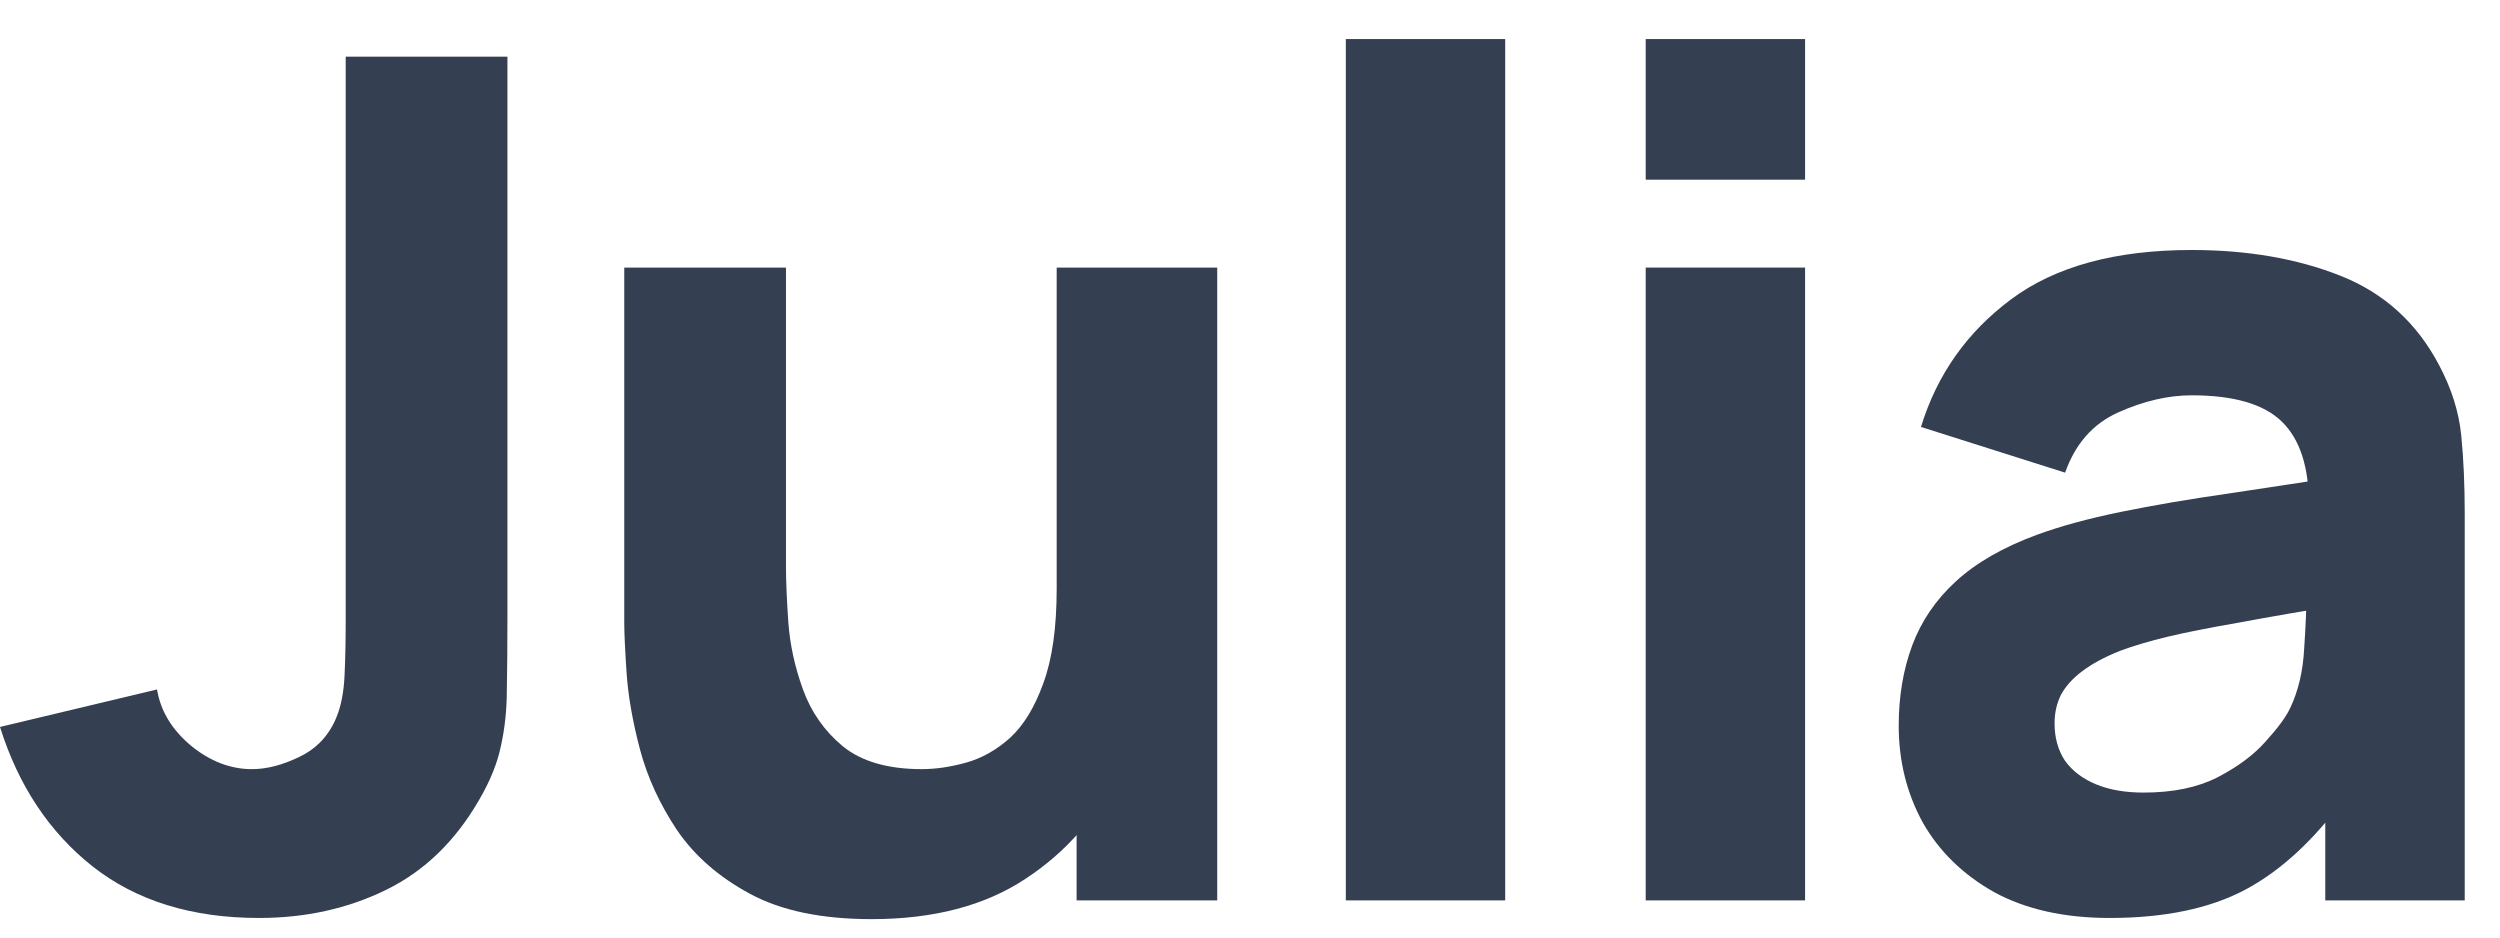
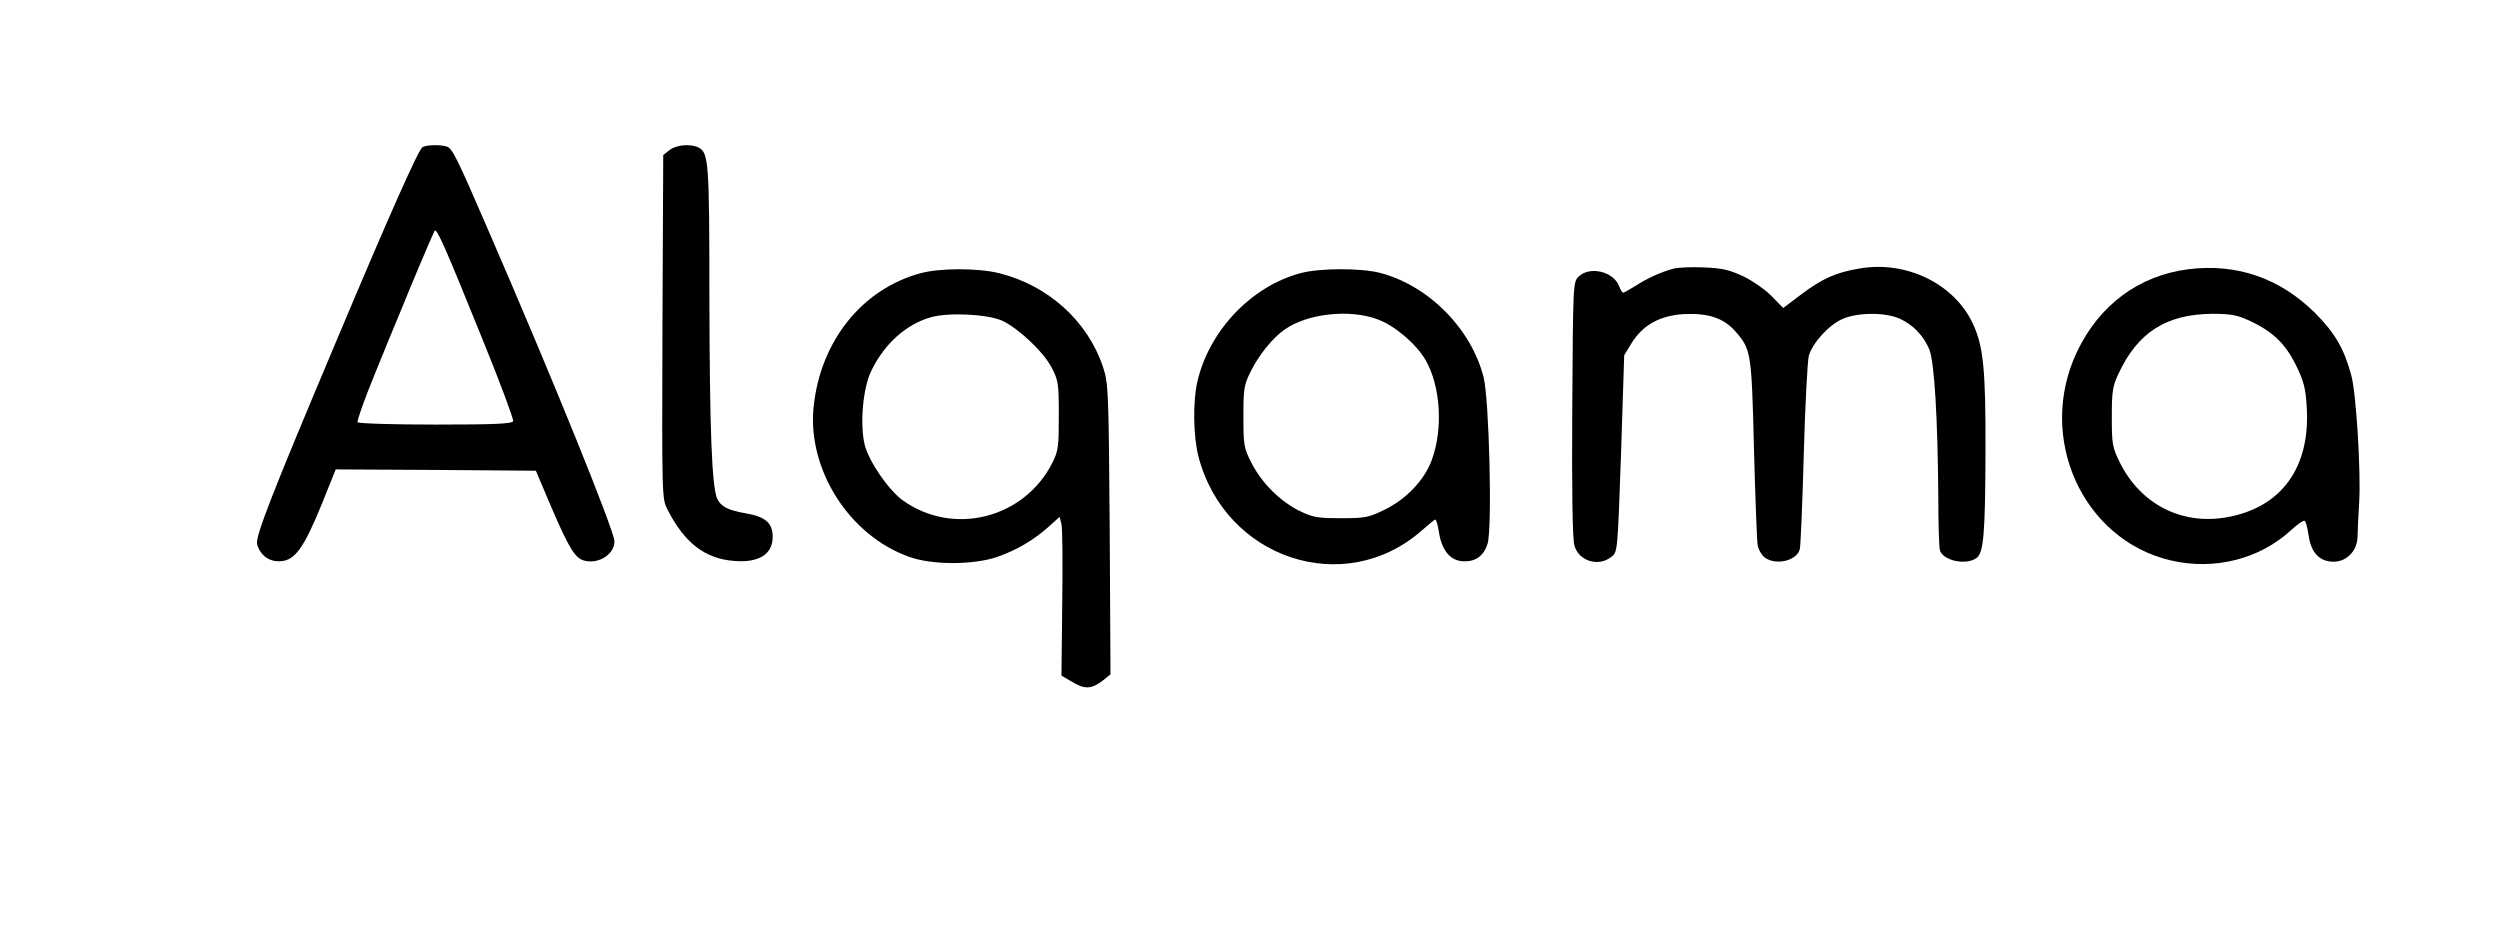
- <svg xmlns="http://www.w3.org/2000/svg" width="64" height="24" viewBox="0 0 64 24" fill="none">
-   <path d="M6.63 23.5C4.91 23.5 3.49 23.06 2.37 22.18C1.26 21.3 0.47 20.11 0 18.61L4.02 17.65C4.11 18.2 4.4 18.68 4.89 19.09C5.38 19.49 5.9 19.69 6.45 19.69C6.83 19.69 7.235 19.585 7.665 19.375C8.105 19.165 8.42 18.83 8.61 18.37C8.73 18.08 8.8 17.725 8.82 17.305C8.84 16.885 8.85 16.4 8.85 15.85V1.45H12.99V15.85C12.99 16.54 12.985 17.14 12.975 17.65C12.975 18.16 12.925 18.64 12.825 19.09C12.735 19.53 12.55 19.99 12.27 20.47C11.66 21.53 10.865 22.3 9.885 22.78C8.905 23.26 7.82 23.5 6.63 23.5Z" fill="#343F52" />
-   <path d="M22.311 23.53C21.041 23.53 20.006 23.315 19.206 22.885C18.406 22.455 17.781 21.91 17.331 21.25C16.891 20.59 16.576 19.905 16.386 19.195C16.196 18.475 16.081 17.82 16.041 17.23C16.001 16.64 15.981 16.21 15.981 15.94V6.85H20.121V14.5C20.121 14.87 20.141 15.345 20.181 15.925C20.221 16.495 20.346 17.07 20.556 17.65C20.766 18.23 21.106 18.715 21.576 19.105C22.056 19.495 22.731 19.69 23.601 19.69C23.951 19.69 24.326 19.635 24.726 19.525C25.126 19.415 25.501 19.205 25.851 18.895C26.201 18.575 26.486 18.11 26.706 17.5C26.936 16.88 27.051 16.07 27.051 15.07L29.391 16.18C29.391 17.46 29.131 18.66 28.611 19.78C28.091 20.9 27.306 21.805 26.256 22.495C25.216 23.185 23.901 23.53 22.311 23.53ZM27.561 23.05V17.68H27.051V6.85H31.161V23.05H27.561Z" fill="#343F52" />
-   <path d="M34.453 23.05V1H38.533V23.05H34.453Z" fill="#343F52" />
-   <path d="M42.13 4.6V1H46.21V4.6H42.13ZM42.13 23.05V6.85H46.21V23.05H42.13Z" fill="#343F52" />
-   <path d="M54.007 23.5C52.847 23.5 51.862 23.28 51.052 22.84C50.252 22.39 49.642 21.795 49.222 21.055C48.812 20.305 48.607 19.48 48.607 18.58C48.607 17.83 48.722 17.145 48.952 16.525C49.182 15.905 49.552 15.36 50.062 14.89C50.582 14.41 51.277 14.01 52.147 13.69C52.747 13.47 53.462 13.275 54.292 13.105C55.122 12.935 56.062 12.775 57.112 12.625C58.162 12.465 59.317 12.29 60.577 12.1L59.107 12.91C59.107 11.95 58.877 11.245 58.417 10.795C57.957 10.345 57.187 10.12 56.107 10.12C55.507 10.12 54.882 10.265 54.232 10.555C53.582 10.845 53.127 11.36 52.867 12.1L49.177 10.93C49.587 9.59 50.357 8.5 51.487 7.66C52.617 6.82 54.157 6.4 56.107 6.4C57.537 6.4 58.807 6.62 59.917 7.06C61.027 7.5 61.867 8.26 62.437 9.34C62.757 9.94 62.947 10.54 63.007 11.14C63.067 11.74 63.097 12.41 63.097 13.15V23.05H59.527V19.72L60.037 20.41C59.247 21.5 58.392 22.29 57.472 22.78C56.562 23.26 55.407 23.5 54.007 23.5ZM54.877 20.29C55.627 20.29 56.257 20.16 56.767 19.9C57.287 19.63 57.697 19.325 57.997 18.985C58.307 18.645 58.517 18.36 58.627 18.13C58.837 17.69 58.957 17.18 58.987 16.6C59.027 16.01 59.047 15.52 59.047 15.13L60.247 15.43C59.037 15.63 58.057 15.8 57.307 15.94C56.557 16.07 55.952 16.19 55.492 16.3C55.032 16.41 54.627 16.53 54.277 16.66C53.877 16.82 53.552 16.995 53.302 17.185C53.062 17.365 52.882 17.565 52.762 17.785C52.652 18.005 52.597 18.25 52.597 18.52C52.597 18.89 52.687 19.21 52.867 19.48C53.057 19.74 53.322 19.94 53.662 20.08C54.002 20.22 54.407 20.29 54.877 20.29Z" fill="#343F52" />
+ <svg xmlns="http://www.w3.org/2000/svg" version="1.0" width="948pt" height="351pt" viewBox="0 0 948 351" preserveAspectRatio="xMidYMid meet">
+   <g transform="translate(0,351) scale(0.1,-0.1)" fill="#000000" stroke="none">
+     <path d="M1602 2952 c-16 -11 -126 -258 -321 -722 -251 -595 -313 -754 -306 -783 11 -43 47 -69 91 -65 53 4 87 52 154 216 l53 132 379 -2 380 -3 59 -139 c67 -156 90 -193 125 -202 54 -14 114 24 114 73 0 39 -231 610 -478 1179 -119 275 -136 310 -157 318 -23 8 -78 7 -93 -2z m229 -732 c66 -162 117 -300 115 -307 -4 -10 -69 -13 -295 -13 -159 0 -292 4 -295 9 -3 5 26 87 65 182 39 96 81 199 94 229 43 107 127 305 133 315 8 12 41 -64 183 -415z" />
+     <path d="M2539 2941 l-24 -19 -3 -651 c-2 -649 -2 -651 19 -693 64 -126 142 -187 253 -195 93 -8 146 25 146 91 0 53 -27 77 -105 90 -63 11 -91 25 -105 54 -21 45 -29 266 -30 773 0 501 -3 539 -40 559 -30 16 -86 11 -111 -9z" />
+     <path d="M6345 2491 c-45 -12 -97 -35 -143 -65 -23 -14 -44 -26 -47 -26 -3 0 -10 11 -15 24 -21 57 -112 78 -154 37 -21 -21 -21 -27 -24 -501 -2 -308 1 -494 8 -518 16 -60 92 -83 141 -43 23 18 23 21 36 391 l12 373 28 46 c43 69 108 105 200 110 92 4 149 -15 194 -66 59 -68 61 -78 70 -443 5 -184 11 -349 14 -367 3 -18 16 -39 28 -48 44 -30 121 -11 132 33 3 14 10 176 15 361 5 185 14 352 19 372 15 50 77 118 129 140 58 25 163 25 217 0 50 -23 89 -64 111 -116 19 -46 32 -262 34 -560 0 -99 3 -190 6 -201 11 -40 99 -59 139 -30 27 20 33 91 34 403 1 316 -8 403 -50 490 -72 149 -252 235 -427 205 -91 -15 -143 -39 -224 -100 l-66 -50 -44 45 c-23 24 -72 58 -107 75 -54 25 -79 31 -150 34 -47 2 -99 0 -116 -5z" />
+     <path d="M8298 2489 c-188 -24 -338 -136 -422 -313 -154 -324 20 -712 355 -791 166 -39 338 5 457 115 24 22 47 38 51 35 5 -2 11 -27 15 -54 9 -66 41 -101 95 -101 51 0 91 43 91 98 0 20 3 78 6 127 7 114 -11 414 -30 482 -27 101 -63 162 -138 237 -134 132 -297 188 -480 165z m232 -195 c88 -41 135 -86 176 -168 30 -62 37 -88 41 -158 15 -231 -96 -384 -306 -420 -170 -29 -325 51 -403 209 -28 57 -30 69 -30 172 0 96 3 117 25 163 73 158 182 227 357 228 70 0 94 -5 140 -26z" />
+     <path d="M3491 2474 c-223 -60 -381 -259 -406 -509 -23 -236 135 -485 361 -566 87 -32 244 -32 335 -1 74 26 138 63 197 116 l40 36 7 -27 c4 -16 5 -151 3 -301 l-3 -274 43 -25 c47 -28 72 -26 116 8 l27 22 -3 551 c-4 535 -5 553 -26 616 -58 173 -208 308 -393 354 -80 20 -225 20 -298 0z m309 -180 c62 -29 156 -117 188 -178 25 -48 27 -60 27 -181 0 -116 -2 -135 -23 -177 -106 -214 -377 -283 -569 -145 -54 39 -128 147 -144 210 -19 78 -7 216 25 281 50 103 133 177 226 203 67 19 214 12 270 -13z" />
+     <path d="M4931 2474 c-187 -50 -347 -219 -391 -413 -17 -75 -15 -204 4 -280 100 -390 555 -541 848 -282 25 22 48 41 51 41 3 0 9 -20 13 -45 10 -69 41 -109 88 -113 49 -4 82 18 97 67 18 59 6 546 -15 630 -47 185 -209 348 -392 396 -73 19 -231 19 -303 -1z m293 -175 c64 -23 146 -93 181 -153 58 -99 68 -263 24 -381 -28 -76 -96 -147 -177 -187 -61 -30 -73 -33 -167 -33 -90 0 -106 3 -158 28 -74 37 -144 107 -182 183 -28 55 -30 66 -30 174 0 105 2 120 27 170 30 62 84 129 129 160 85 61 247 79 353 39z" />
+   </g>
</svg>
